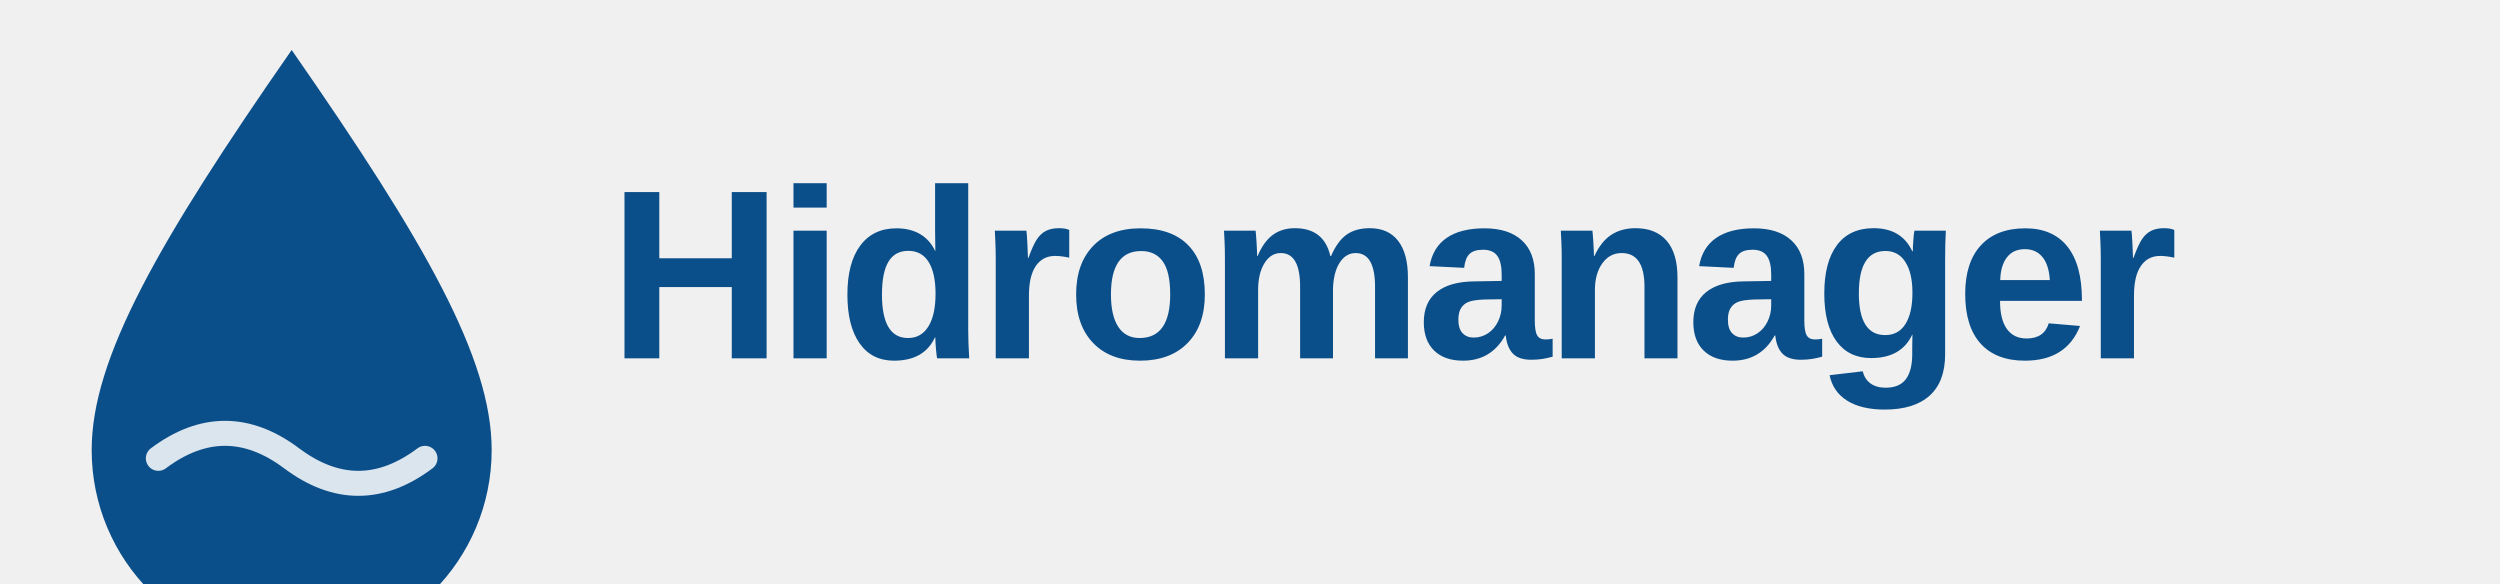
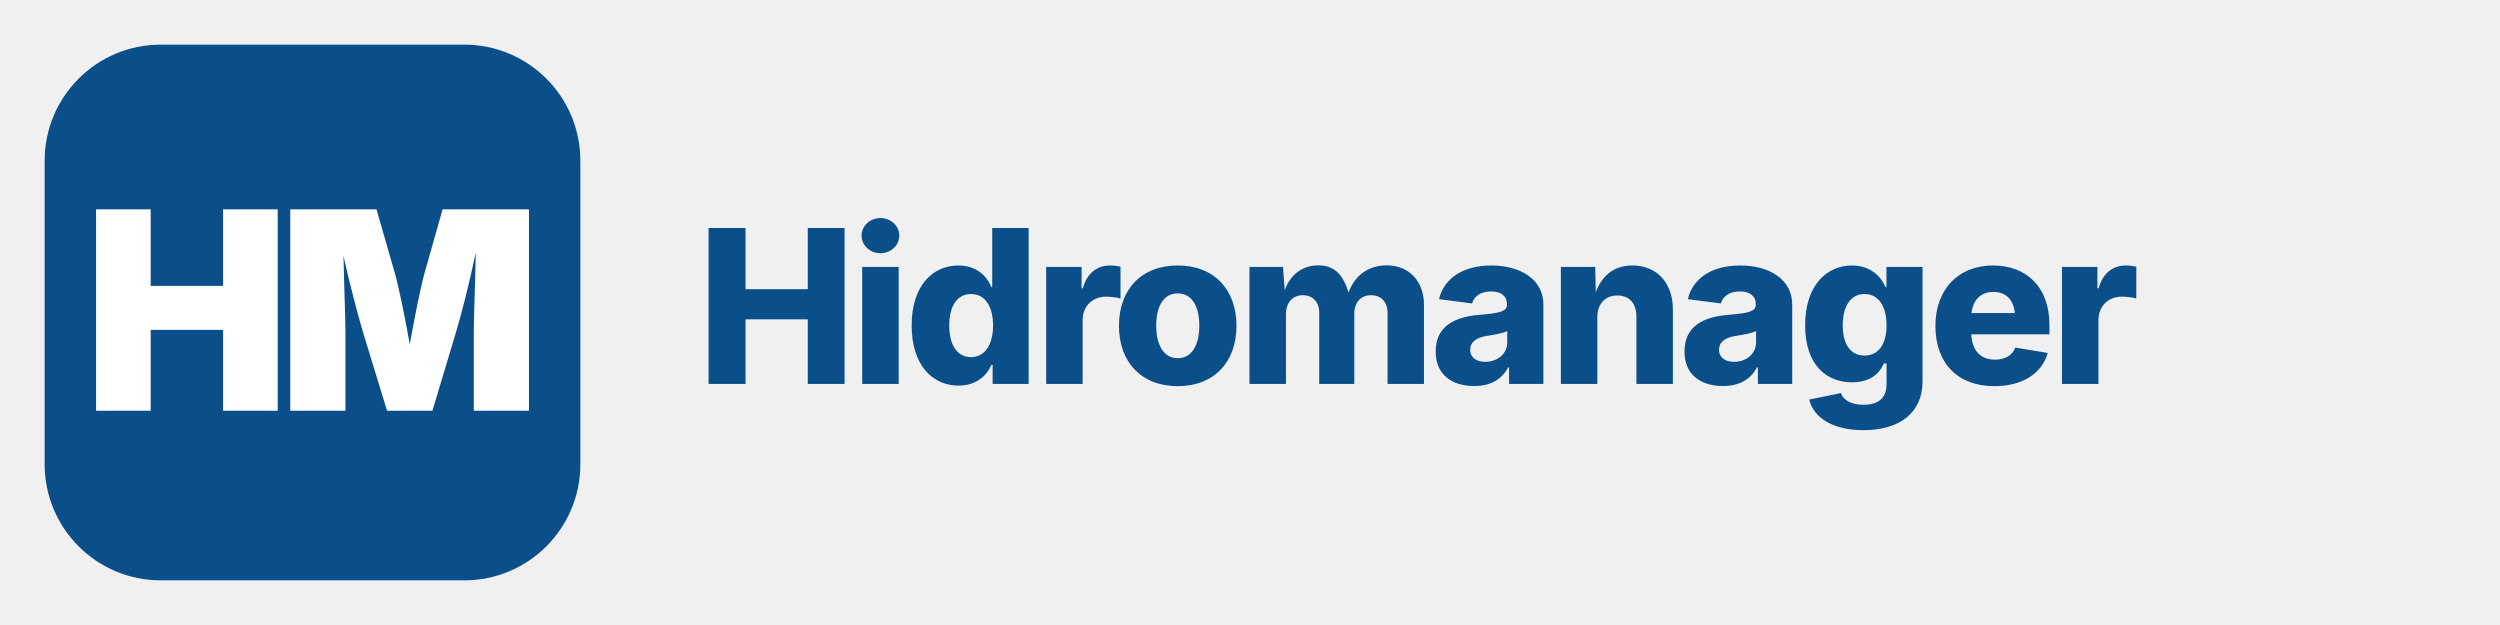
- <svg xmlns="http://www.w3.org/2000/svg" viewBox="0 0 600 140" role="img" aria-label="Hidromanager">
-   <g transform="translate(8 8)">
-     <path d="M62 4 C 30 50 14 78 14 100 a 48 48 0 0 0 96 0 C 110 78 94 50 62 4 Z" fill="#0B4F8A" />
-     <path d="M30 102 q 16 -12 32 0 t 32 0" stroke="#fff" stroke-width="6" stroke-linecap="round" fill="none" opacity="0.85" />
-   </g>
-   <text x="146" y="86" font-family="Nunito Sans, Arial, sans-serif" font-size="58" font-weight="800" fill="#0B4F8A" letter-spacing="-1.5">Hidromanager</text>
+ <svg xmlns="http://www.w3.org/2000/svg" viewBox="0 0 560 140" role="img" aria-label="Hidromanager">
+   <rect x="10" y="10" width="120" height="120" rx="26" fill="#0B4F8A" />
+   <text x="70" y="92" text-anchor="middle" font-family="'Nunito Sans','Inter','Segoe UI',Arial,sans-serif" font-size="62" font-weight="900" fill="#ffffff" letter-spacing="-3">HM</text>
+   <text x="156" y="86" font-family="'Nunito Sans','Inter','Segoe UI',Arial,sans-serif" font-size="48" font-weight="800" fill="#0B4F8A" letter-spacing="-1.5">Hidromanager</text>
</svg>
